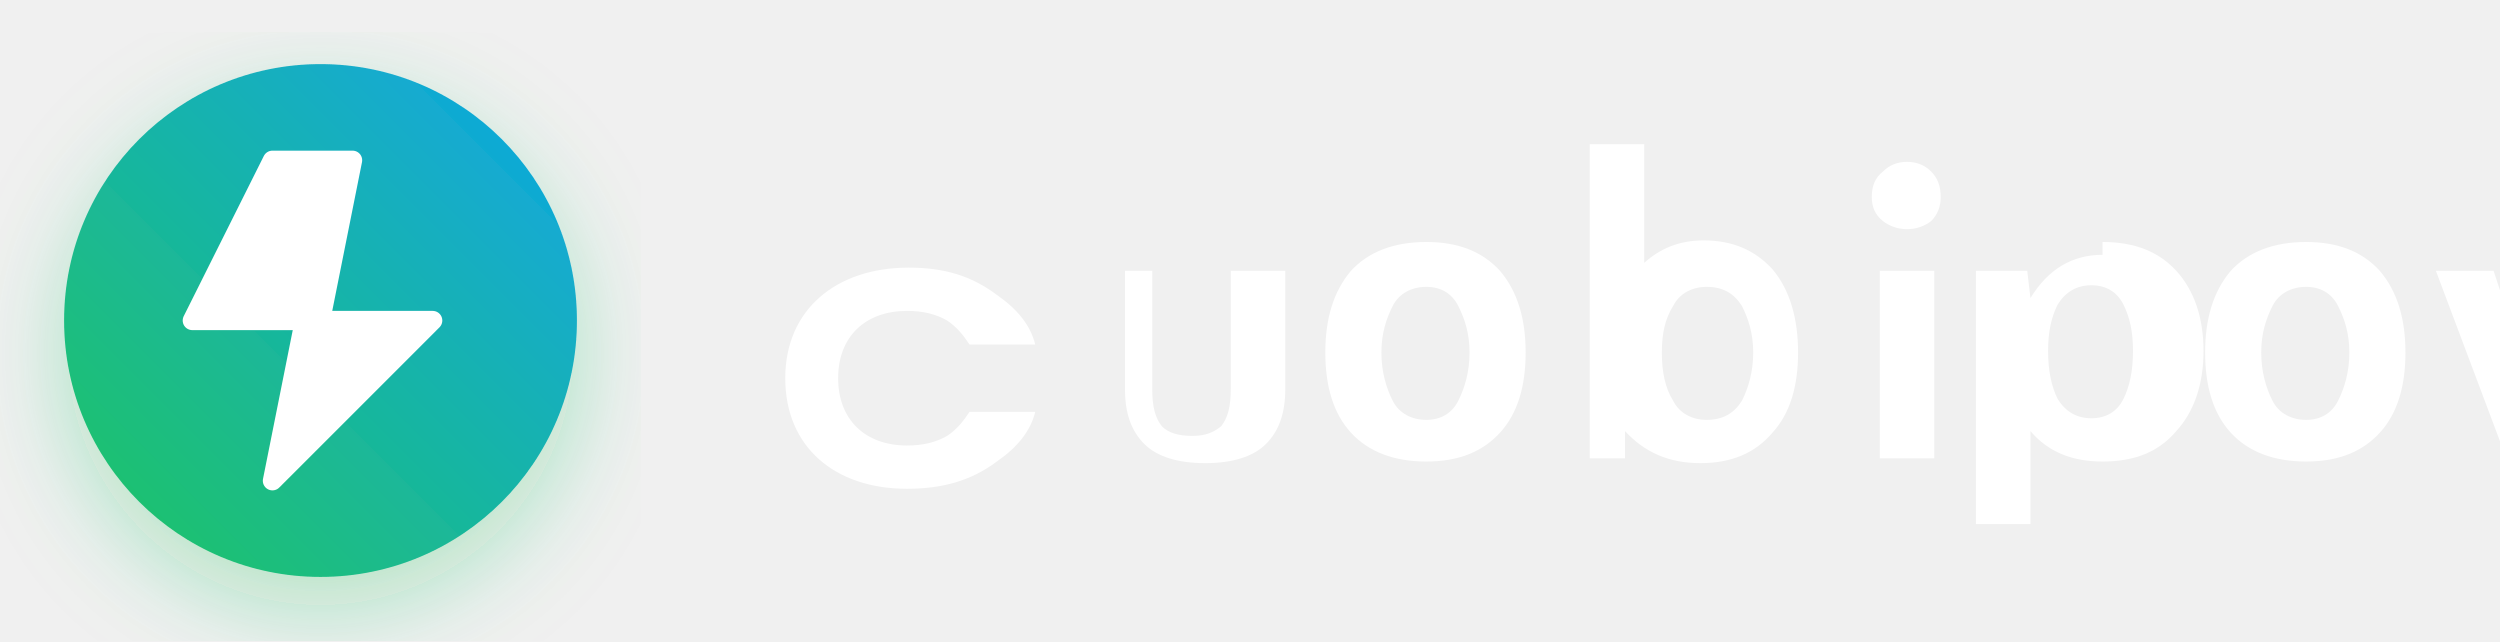
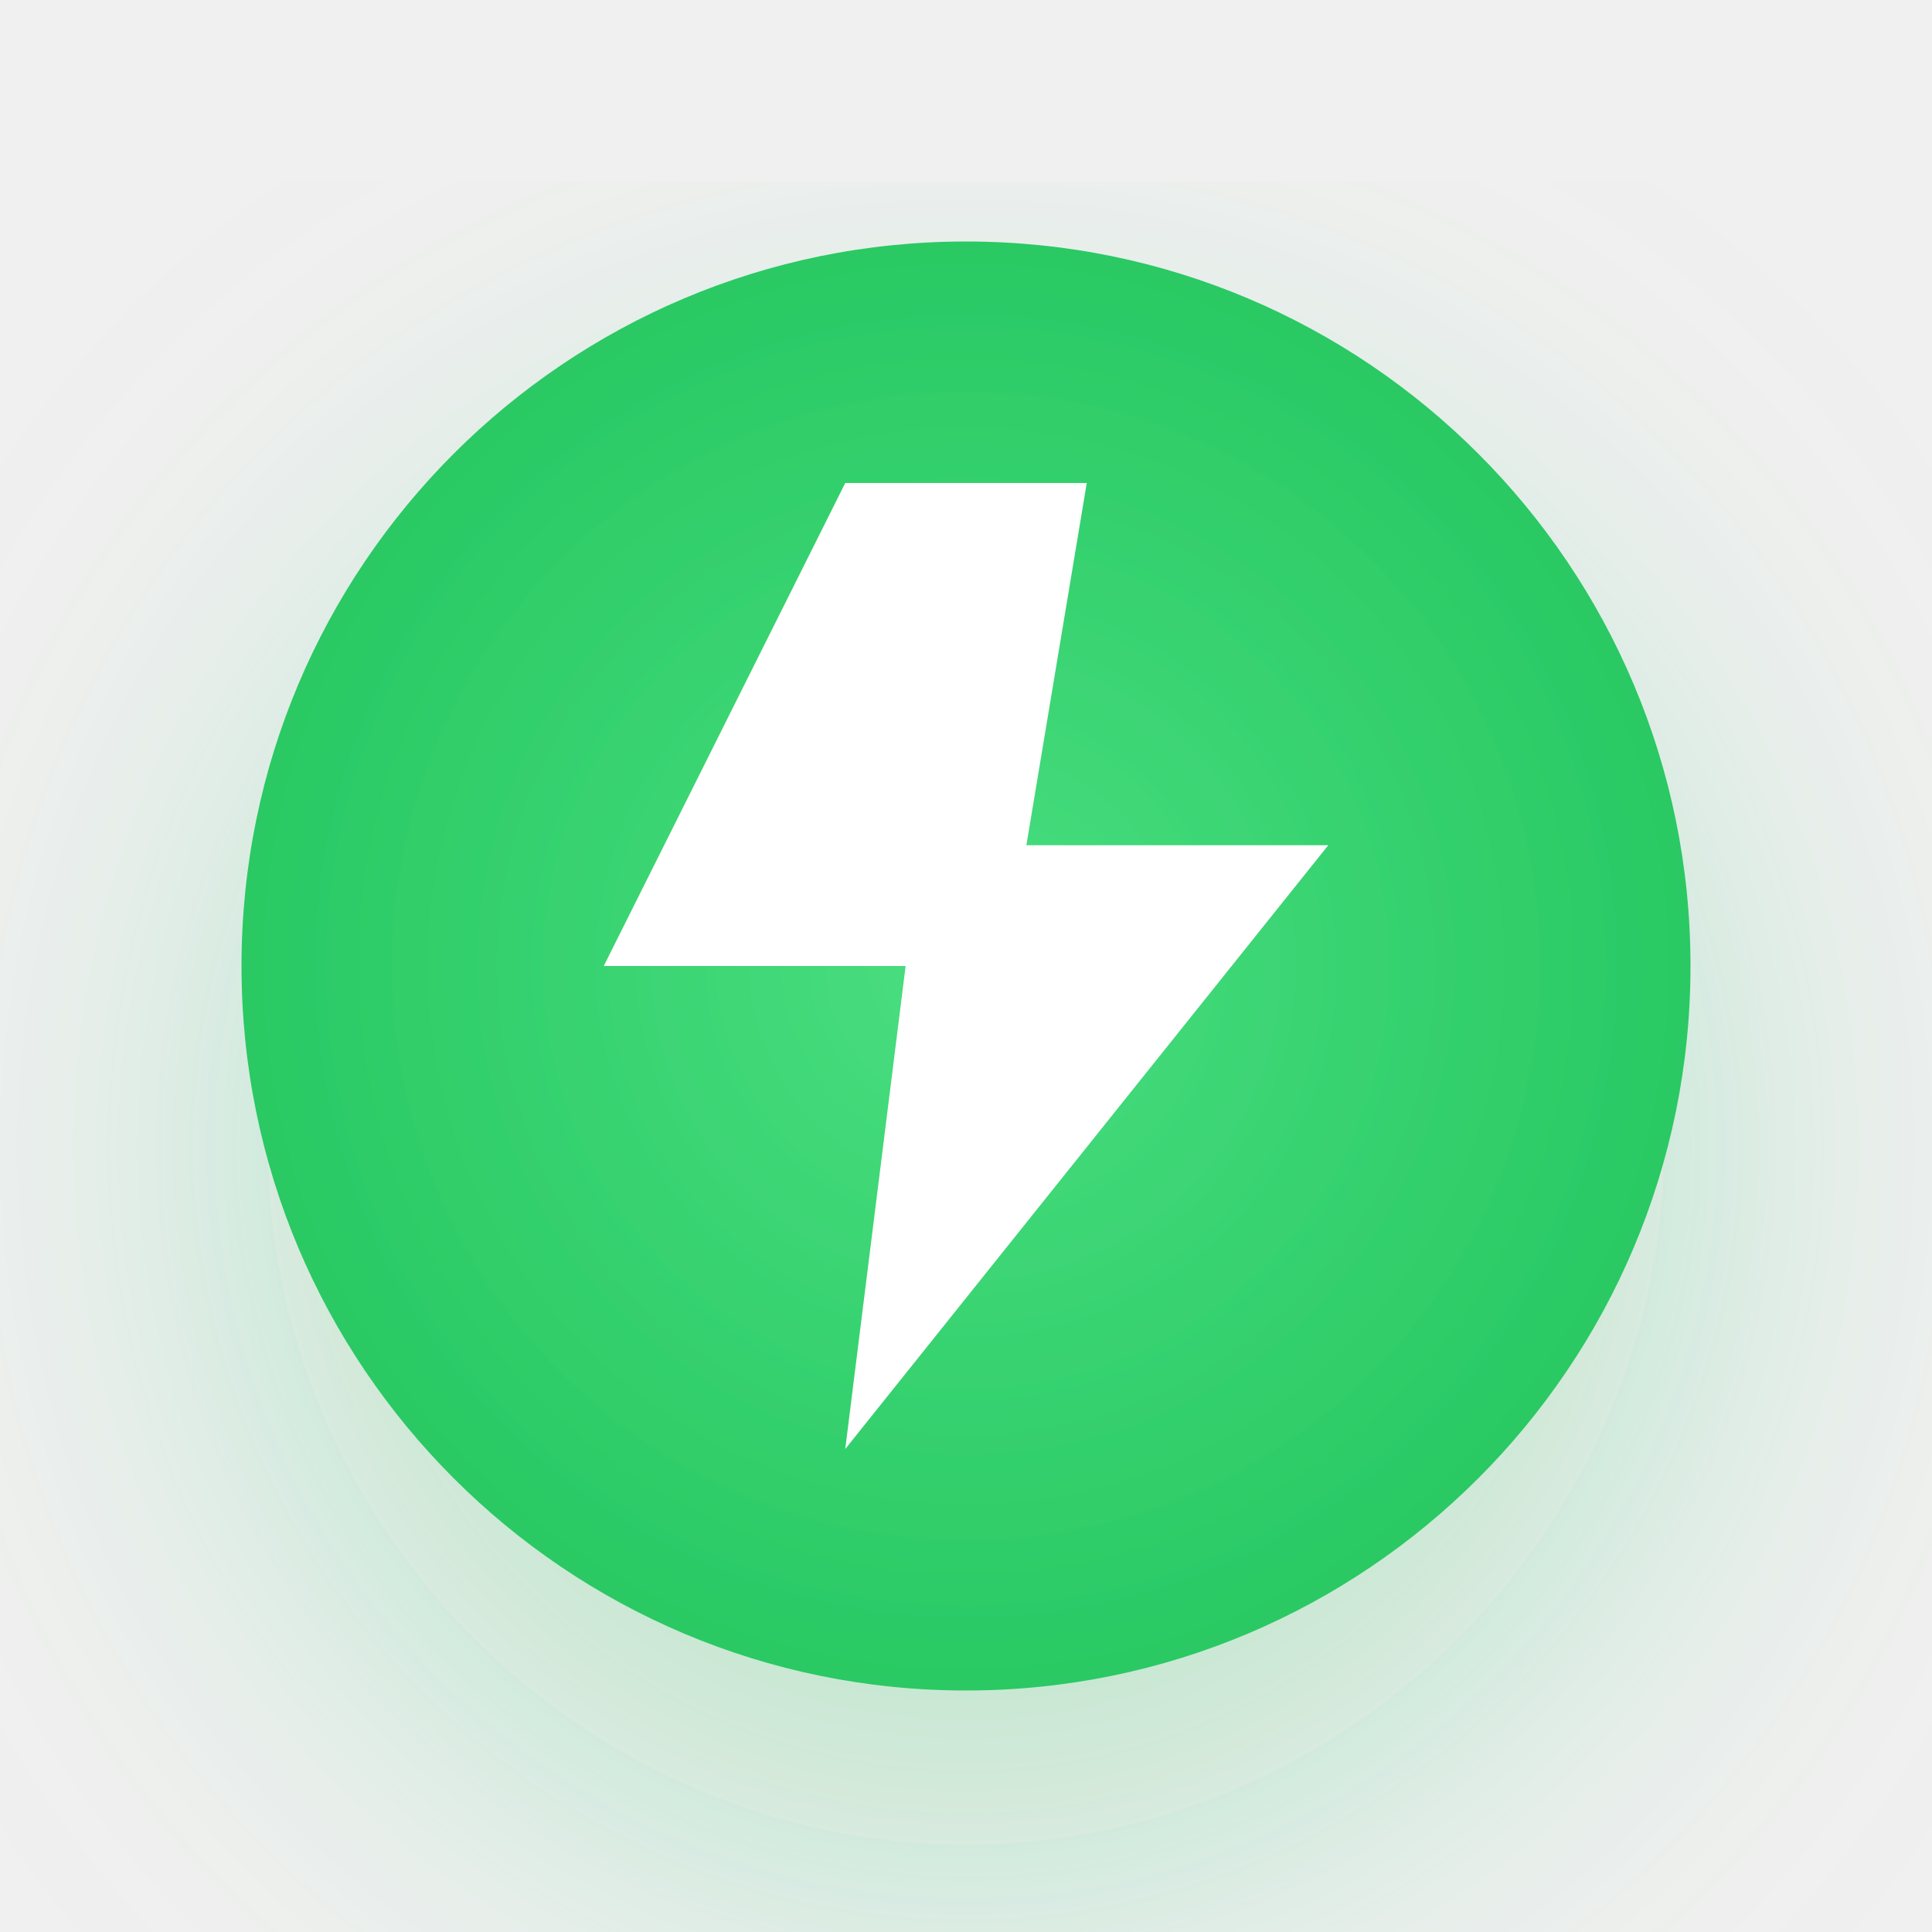
- <svg xmlns="http://www.w3.org/2000/svg" width="156" height="40" viewBox="0 0 156 40" fill="none">
+ <svg xmlns="http://www.w3.org/2000/svg" width="64" height="64" viewBox="0 0 64 64" fill="none">
  <defs>
-     <linearGradient id="volspike-gradient" x1="4" y1="36" x2="36" y2="4" gradientUnits="userSpaceOnUse">
-       <stop stop-color="#22C55E" />
-       <stop offset="1" stop-color="#0EA5E9" />
-     </linearGradient>
-     <filter id="glow" x="0" y="0" width="40" height="40" filterUnits="userSpaceOnUse" color-interpolation-filters="sRGB">
-       <feDropShadow dx="0" dy="2" stdDeviation="3" flood-color="#22C55E" flood-opacity="0.3" />
+     <radialGradient id="volspike-glow" cx="0.5" cy="0.5" r="0.6">
+       <stop offset="0%" stop-color="#4ADE80" />
+       <stop offset="100%" stop-color="#22C55E" />
+     </radialGradient>
+     <filter id="volspike-shadow" x="-40%" y="-40%" width="180%" height="180%">
+       <feDropShadow dx="0" dy="6" stdDeviation="10" flood-color="#22C55E" flood-opacity="0.25" />
    </filter>
  </defs>
-   <g filter="url(#glow)">
-     <circle cx="20" cy="20" r="16" fill="url(#volspike-gradient)" />
-     <path d="M17 10L12 20H19L17 30L27 20H20L22 10H17Z" fill="white" stroke="white" stroke-width="1.2" stroke-linejoin="round" />
-   </g>
-   <g transform="translate(48, 9)" fill="white">
-     <path d="M8.6 21.5C4.1 21.5 1 18.9 1 14.6C1 10.3 4.2 7.7 8.7 7.7C10.9 7.7 12.6 8.2 14.2 9.4C15.5 10.3 16.3 11.3 16.6 12.5H12.5C12.1 11.9 11.7 11.4 11.1 11.0C10.4 10.6 9.6 10.4 8.6 10.4C6.0 10.4 4.3 12.0 4.3 14.6C4.3 17.2 6.0 18.8 8.6 18.8C9.6 18.8 10.4 18.6 11.1 18.2C11.7 17.8 12.1 17.3 12.5 16.7H16.6C16.3 17.9 15.5 18.9 14.2 19.8C12.6 21.0 10.8 21.5 8.6 21.5Z" />
-     <path d="M20.5 7.9H23.9V15.3C23.9 16.4 24.1 17.1 24.5 17.6C24.9 18.0 25.5 18.2 26.4 18.2C27.2 18.2 27.7 18.0 28.2 17.6C28.6 17.1 28.8 16.4 28.8 15.3V7.9H32.2V15.3C32.2 16.8 31.8 17.9 31.0 18.7C30.2 19.5 28.9 19.9 27.2 19.9C25.5 19.9 24.2 19.5 23.4 18.7C22.6 17.9 22.2 16.8 22.2 15.3V7.9H20.5Z" />
-     <path d="M41.0 19.8C39.0 19.8 37.4 19.2 36.3 18.0C35.2 16.8 34.7 15.1 34.7 13.0C34.7 10.9 35.2 9.2 36.3 7.9C37.4 6.7 39.0 6.1 41.0 6.1C43.0 6.1 44.5 6.7 45.6 7.9C46.7 9.2 47.2 10.9 47.2 13.0C47.2 15.1 46.7 16.8 45.6 18.0C44.5 19.2 43.0 19.8 41.0 19.8ZM41.0 17.2C41.9 17.2 42.6 16.8 43.0 16.0C43.4 15.2 43.7 14.2 43.7 13.0C43.7 11.8 43.4 10.9 43.0 10.1C42.6 9.3 41.9 8.9 41.0 8.9C40.1 8.9 39.3 9.3 38.9 10.1C38.5 10.9 38.2 11.8 38.2 13.0C38.2 14.2 38.5 15.2 38.9 16.0C39.3 16.8 40.1 17.2 41.0 17.2Z" />
-     <path d="M51.2 0H54.6V7.4C55.6 6.5 56.8 6.0 58.3 6.0C60.1 6.0 61.5 6.6 62.6 7.8C63.7 9.1 64.2 10.9 64.2 13.0C64.2 15.1 63.7 16.8 62.6 18.0C61.5 19.3 60.0 19.9 58.1 19.9C56.1 19.9 54.6 19.2 53.4 17.9V19.6H51.2V0ZM58.5 17.2C59.5 17.2 60.2 16.8 60.7 16.0C61.1 15.2 61.4 14.2 61.4 13.0C61.4 11.8 61.1 10.9 60.7 10.1C60.2 9.3 59.5 8.9 58.5 8.9C57.6 8.9 56.8 9.3 56.4 10.1C55.9 10.9 55.7 11.8 55.7 13.0C55.7 14.2 55.9 15.2 56.4 16.0C56.8 16.8 57.6 17.2 58.5 17.2Z" />
-     <path d="M69.3 7.9H72.7V19.6H69.3V7.9ZM71.0 5.3C70.4 5.3 69.9 5.1 69.5 4.8C69.0 4.4 68.8 3.9 68.8 3.3C68.8 2.6 69.0 2.1 69.5 1.7C69.9 1.3 70.4 1.1 71.0 1.1C71.6 1.1 72.1 1.3 72.5 1.7C72.9 2.1 73.1 2.6 73.1 3.3C73.1 3.9 72.9 4.4 72.5 4.8C72.1 5.1 71.6 5.3 71.0 5.3Z" />
-     <path d="M83.2 6.1C85.2 6.1 86.7 6.7 87.8 7.9C88.9 9.1 89.5 10.8 89.5 12.9C89.5 15.0 88.9 16.7 87.8 17.9C86.7 19.2 85.2 19.8 83.2 19.8C81.3 19.8 79.8 19.2 78.7 17.9V23.7H75.3V7.9H78.5L78.7 9.6C79.8 7.8 81.3 6.9 83.2 6.9V6.1ZM82.5 17.1C83.4 17.1 84.1 16.7 84.5 15.9C84.9 15.1 85.1 14.1 85.1 12.9C85.1 11.7 84.9 10.8 84.5 10.0C84.1 9.2 83.4 8.8 82.5 8.8C81.6 8.8 80.9 9.2 80.4 10.0C80.0 10.8 79.8 11.7 79.8 12.9C79.8 14.1 80.0 15.1 80.4 15.9C80.9 16.7 81.6 17.1 82.5 17.1Z" />
-     <path d="M95.9 19.8C93.9 19.8 92.3 19.2 91.2 18.0C90.1 16.8 89.6 15.1 89.6 13.0C89.6 10.9 90.1 9.2 91.2 7.9C92.3 6.7 93.9 6.1 95.9 6.1C97.9 6.1 99.4 6.7 100.5 7.9C101.6 9.2 102.1 10.9 102.1 13.0C102.1 15.1 101.6 16.8 100.5 18.0C99.4 19.2 97.9 19.8 95.9 19.8ZM95.9 17.2C96.8 17.2 97.5 16.8 97.9 16.0C98.3 15.2 98.6 14.2 98.6 13.0C98.6 11.8 98.3 10.9 97.9 10.1C97.5 9.3 96.8 8.9 95.9 8.9C95.0 8.9 94.2 9.3 93.8 10.1C93.4 10.9 93.1 11.8 93.1 13.0C93.1 14.2 93.4 15.2 93.8 16.0C94.2 16.8 95.0 17.2 95.9 17.2Z" />
-     <path d="M107.6 7.9L110.2 15.8L112.8 7.9H116.3L111.9 19.6H108.4L104.0 7.9H107.6Z" />
-     <path d="M120.4 19.6H117.0V7.9H120.2L120.4 9.6C121.3 8.0 122.7 7.1 124.5 7.1C125.5 7.1 126.4 7.4 127.1 7.9C127.9 8.5 128.4 9.3 128.6 10.3C129.5 8.5 131.0 7.6 132.9 7.6C134.4 7.6 135.5 8.1 136.3 9.1C137.1 10.1 137.5 11.4 137.5 13.0V19.6H134.1V13.4C134.1 12.4 133.9 11.6 133.5 11.2C133.2 10.7 132.6 10.4 131.9 10.4C131.1 10.4 130.4 10.7 129.9 11.3C129.4 11.9 129.2 12.8 129.2 14.0V19.6H125.8V13.4C125.8 12.4 125.6 11.6 125.2 11.2C124.8 10.7 124.2 10.4 123.5 10.4C122.7 10.4 122.0 10.7 121.5 11.3C121.0 11.9 120.8 12.8 120.8 14.0V19.6H120.4Z" />
-     <path d="M150.0 19.6H146.6V18.1C145.9 19.2 144.8 19.8 143.3 19.8C141.8 19.8 140.6 19.3 139.7 18.3C138.8 17.3 138.4 16.0 138.4 14.4V7.9H141.8V14.0C141.8 15.0 142.0 15.8 142.4 16.2C142.7 16.7 143.3 16.9 144.0 16.9C144.9 16.9 145.5 16.5 145.9 15.7C146.2 15.1 146.4 14.1 146.4 12.9V7.9H150.0V19.6Z" />
+   <g filter="url(#volspike-shadow)">
+     <circle cx="32" cy="32" r="24" fill="url(#volspike-glow)" />
+     <path d="M28 16L20 32H30L28 48L44 28H34L36 16H28Z" fill="white" />
  </g>
</svg>
